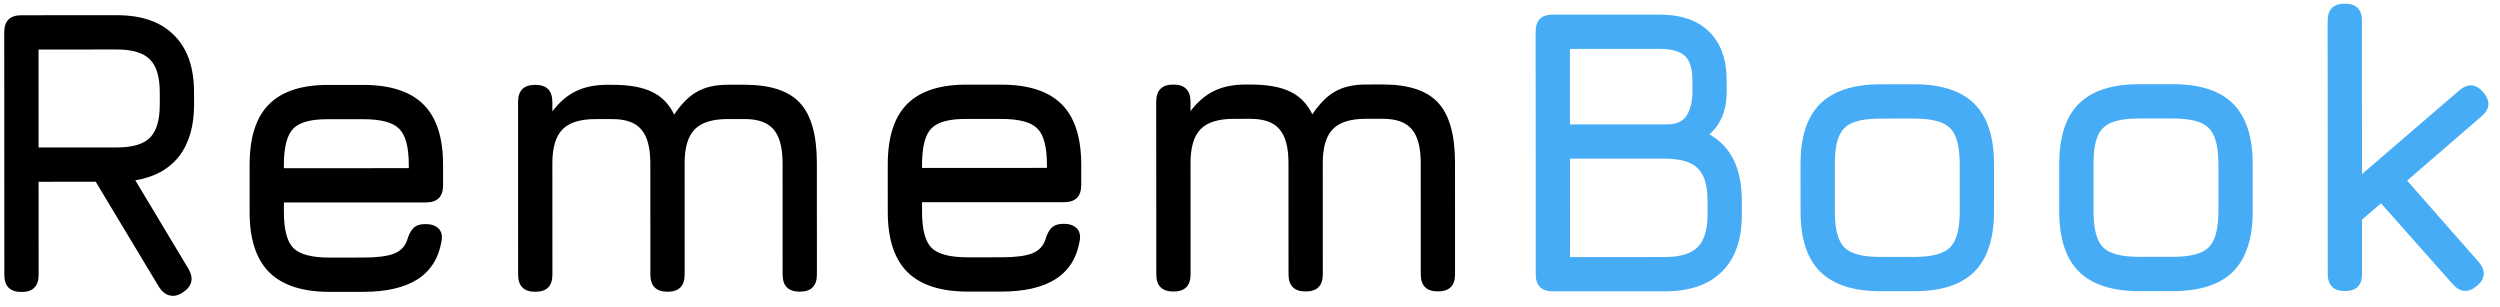
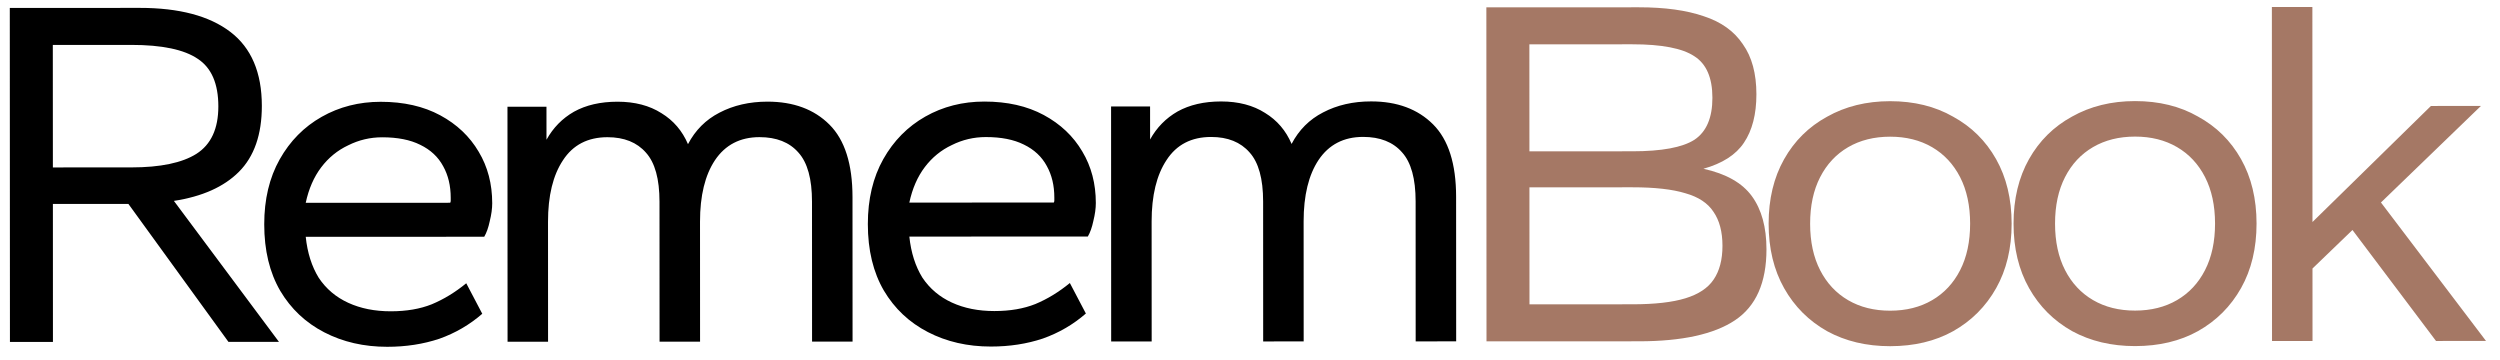
- <svg xmlns="http://www.w3.org/2000/svg" width="196" height="24" viewBox="0 0 196 24" fill="none">
-   <path d="M14.293 22.95C13.941 23.174 13.605 23.244 13.285 23.159C12.965 23.074 12.693 22.855 12.468 22.503L7.505 14.249L3.025 14.251L3.028 21.547C3.028 22.443 2.581 22.891 1.685 22.891C0.789 22.892 0.34 22.444 0.34 21.548L0.332 2.54C0.332 1.644 0.78 1.196 1.676 1.195L9.164 1.192C11.116 1.192 12.609 1.714 13.644 2.759C14.69 3.793 15.213 5.286 15.214 7.238L15.215 8.198C15.215 9.894 14.821 11.249 14.032 12.262C13.243 13.265 12.102 13.89 10.609 14.136L14.804 21.126C15.21 21.873 15.039 22.481 14.293 22.95ZM3.024 11.563L9.168 11.56C10.384 11.56 11.248 11.304 11.76 10.791C12.271 10.279 12.527 9.415 12.527 8.199L12.526 7.239C12.526 6.034 12.269 5.175 11.757 4.663C11.245 4.141 10.381 3.88 9.165 3.88L3.021 3.883L3.024 11.563ZM22.258 15.875L22.258 16.643C22.259 18.019 22.51 18.958 23.011 19.459C23.513 19.949 24.457 20.194 25.843 20.194L28.467 20.193C29.555 20.192 30.361 20.09 30.883 19.888C31.406 19.685 31.752 19.327 31.923 18.815C32.04 18.41 32.2 18.1 32.403 17.887C32.616 17.674 32.936 17.567 33.362 17.567C33.81 17.567 34.152 17.684 34.386 17.918C34.621 18.153 34.696 18.494 34.611 18.942C34.377 20.265 33.748 21.252 32.724 21.903C31.7 22.554 30.282 22.88 28.468 22.881L25.845 22.882C23.722 22.883 22.143 22.371 21.108 21.348C20.084 20.324 19.571 18.756 19.57 16.644L19.569 12.932C19.568 10.767 20.079 9.177 21.103 8.164C22.137 7.139 23.715 6.637 25.838 6.658L28.462 6.657C30.595 6.656 32.174 7.167 33.199 8.191C34.223 9.204 34.736 10.782 34.736 12.926L34.737 14.526C34.737 15.422 34.29 15.87 33.394 15.871L22.258 15.875ZM25.839 9.346C24.452 9.325 23.509 9.565 23.007 10.067C22.506 10.568 22.256 11.523 22.256 12.931L22.257 13.187L32.049 13.183L32.048 12.927C32.048 11.53 31.797 10.586 31.295 10.095C30.805 9.594 29.86 9.344 28.463 9.345L25.839 9.346ZM58.375 6.645C60.391 6.644 61.837 7.118 62.712 8.067C63.597 9.016 64.041 10.589 64.042 12.786L64.045 21.522C64.046 22.418 63.598 22.866 62.702 22.867C61.806 22.867 61.358 22.419 61.357 21.523L61.354 12.787C61.353 11.571 61.118 10.691 60.649 10.148C60.19 9.604 59.432 9.332 58.376 9.333L57.064 9.333C55.848 9.334 54.979 9.606 54.457 10.15C53.934 10.694 53.673 11.574 53.674 12.79L53.677 21.526C53.678 22.422 53.23 22.871 52.334 22.871C51.438 22.871 50.99 22.424 50.989 21.527L50.986 12.791C50.985 11.575 50.75 10.696 50.281 10.152C49.822 9.608 49.064 9.336 48.008 9.337L46.696 9.337C45.48 9.338 44.611 9.61 44.089 10.154C43.566 10.698 43.305 11.579 43.306 12.795L43.309 21.531C43.31 22.427 42.862 22.875 41.966 22.875C41.07 22.875 40.622 22.428 40.621 21.532L40.616 7.996C40.615 7.1 41.063 6.652 41.959 6.651C42.855 6.651 43.303 7.099 43.304 7.995L43.304 8.731C43.869 7.994 44.488 7.466 45.159 7.146C45.842 6.815 46.653 6.649 47.591 6.649L48.007 6.649C49.33 6.648 50.37 6.834 51.127 7.207C51.885 7.57 52.461 8.162 52.856 8.983C53.421 8.14 54.018 7.542 54.647 7.19C55.287 6.827 56.093 6.645 57.063 6.645L58.375 6.645ZM72.289 15.855L72.289 16.623C72.29 17.999 72.541 18.938 73.042 19.439C73.544 19.929 74.488 20.174 75.875 20.173L78.499 20.172C79.587 20.172 80.392 20.07 80.915 19.867C81.437 19.665 81.784 19.307 81.954 18.795C82.071 18.39 82.231 18.08 82.434 17.867C82.647 17.653 82.967 17.547 83.394 17.546C83.842 17.546 84.183 17.663 84.418 17.898C84.653 18.133 84.727 18.474 84.642 18.922C84.408 20.245 83.779 21.232 82.755 21.883C81.732 22.534 80.313 22.86 78.5 22.86L75.876 22.861C73.753 22.862 72.174 22.351 71.139 21.327C70.115 20.304 69.602 18.736 69.601 16.624L69.6 12.912C69.599 10.747 70.11 9.157 71.134 8.143C72.168 7.119 73.746 6.617 75.869 6.637L78.493 6.636C80.627 6.636 82.205 7.147 83.23 8.17C84.254 9.183 84.767 10.762 84.768 12.906L84.768 14.506C84.769 15.402 84.321 15.85 83.425 15.85L72.289 15.855ZM75.87 9.325C74.484 9.305 73.54 9.545 73.039 10.047C72.537 10.548 72.287 11.503 72.288 12.911L72.288 13.167L82.08 13.163L82.08 12.907C82.079 11.51 81.828 10.566 81.327 10.075C80.836 9.574 79.892 9.324 78.494 9.324L75.87 9.325ZM108.406 6.624C110.422 6.623 111.868 7.098 112.743 8.047C113.629 8.995 114.072 10.569 114.073 12.766L114.076 21.502C114.077 22.398 113.629 22.846 112.733 22.846C111.837 22.847 111.389 22.399 111.388 21.503L111.385 12.767C111.384 11.551 111.149 10.671 110.68 10.127C110.221 9.584 109.464 9.312 108.408 9.312L107.096 9.313C105.88 9.313 105.01 9.586 104.488 10.13C103.965 10.674 103.704 11.554 103.705 12.77L103.708 21.506C103.709 22.402 103.261 22.85 102.365 22.851C101.469 22.851 101.021 22.403 101.02 21.507L101.017 12.771C101.016 11.555 100.781 10.675 100.312 10.132C99.853 9.588 99.096 9.316 98.04 9.316L96.728 9.317C95.512 9.318 94.642 9.59 94.12 10.134C93.597 10.678 93.337 11.558 93.337 12.774L93.341 21.51C93.341 22.406 92.893 22.855 91.997 22.855C91.101 22.855 90.653 22.407 90.653 21.512L90.647 7.975C90.647 7.079 91.094 6.631 91.99 6.631C92.886 6.631 93.335 7.078 93.335 7.974L93.335 8.71C93.9 7.974 94.519 7.446 95.191 7.126C95.873 6.795 96.684 6.629 97.623 6.629L98.038 6.628C99.361 6.628 100.401 6.814 101.159 7.187C101.916 7.55 102.492 8.141 102.887 8.963C103.452 8.12 104.049 7.522 104.679 7.17C105.319 6.807 106.124 6.625 107.094 6.625L108.406 6.624Z" fill="black" />
-   <path d="M121.747 22.843C120.851 22.843 120.403 22.395 120.402 21.499L120.395 2.491C120.394 1.595 120.842 1.147 121.738 1.147L130.09 1.144C131.786 1.143 133.088 1.59 133.995 2.486C134.912 3.382 135.372 4.661 135.372 6.325L135.373 7.189C135.373 8.629 134.92 9.744 134.014 10.534C135.71 11.483 136.559 13.216 136.56 15.733L136.561 16.821C136.561 18.784 136.039 20.277 134.994 21.302C133.96 22.326 132.467 22.839 130.515 22.839L121.747 22.843ZM123.09 20.154L130.514 20.151C131.719 20.151 132.578 19.895 133.09 19.382C133.612 18.859 133.873 18.006 133.873 16.822L133.872 15.734C133.872 14.55 133.621 13.707 133.119 13.206C132.618 12.694 131.748 12.439 130.511 12.439L123.087 12.442L123.09 20.154ZM123.086 9.754L130.67 9.751C131.448 9.751 131.976 9.511 132.253 9.031C132.541 8.551 132.685 7.937 132.685 7.19L132.684 6.326C132.684 5.398 132.492 4.753 132.108 4.391C131.723 4.018 131.051 3.831 130.091 3.832L123.083 3.834L123.086 9.754ZM147.438 22.832C145.316 22.833 143.737 22.322 142.702 21.298C141.677 20.275 141.165 18.707 141.164 16.595L141.162 12.883C141.161 10.739 141.673 9.16 142.696 8.146C143.731 7.122 145.309 6.609 147.432 6.609L150.056 6.607C152.189 6.607 153.768 7.118 154.792 8.142C155.817 9.165 156.329 10.744 156.33 12.877L156.332 16.557C156.333 18.68 155.821 20.258 154.798 21.294C153.774 22.318 152.196 22.831 150.062 22.831L147.438 22.832ZM143.852 16.594C143.852 17.97 144.103 18.909 144.605 19.41C145.106 19.9 146.051 20.145 147.437 20.145L150.061 20.143C151.459 20.143 152.402 19.892 152.893 19.39C153.394 18.889 153.644 17.945 153.644 16.558L153.642 12.878C153.642 11.481 153.391 10.537 152.889 10.046C152.398 9.545 151.454 9.295 150.057 9.295L147.433 9.296C146.505 9.297 145.78 9.404 145.257 9.617C144.745 9.82 144.382 10.183 144.169 10.706C143.956 11.218 143.85 11.943 143.85 12.882L143.852 16.594ZM167.72 22.824C165.597 22.825 164.018 22.314 162.983 21.29C161.958 20.267 161.446 18.699 161.445 16.587L161.444 12.875C161.443 10.731 161.954 9.152 162.978 8.138C164.012 7.114 165.59 6.601 167.713 6.6L170.337 6.599C172.47 6.598 174.049 7.11 175.074 8.133C176.098 9.157 176.611 10.735 176.612 12.869L176.613 16.549C176.614 18.671 176.102 20.25 175.079 21.285C174.055 22.31 172.477 22.822 170.344 22.823L167.72 22.824ZM164.133 16.586C164.134 17.962 164.385 18.9 164.886 19.401C165.388 19.892 166.332 20.137 167.718 20.136L170.342 20.135C171.74 20.135 172.684 19.884 173.174 19.382C173.675 18.881 173.926 17.936 173.925 16.55L173.924 12.87C173.923 11.473 173.672 10.529 173.17 10.038C172.679 9.537 171.735 9.287 170.338 9.287L167.714 9.288C166.786 9.289 166.061 9.396 165.538 9.609C165.026 9.812 164.664 10.175 164.451 10.698C164.237 11.21 164.131 11.935 164.132 12.874L164.133 16.586ZM183.841 22.818C182.945 22.818 182.497 22.37 182.496 21.474L182.488 1.634C182.488 0.738 182.936 0.29 183.832 0.29C184.728 0.289 185.176 0.737 185.176 1.633L185.181 13.649L192.794 7.102C193.477 6.515 194.106 6.558 194.682 7.229C195.269 7.912 195.227 8.541 194.555 9.117L188.717 14.16L194.304 20.509C194.901 21.203 194.87 21.832 194.209 22.398C193.526 22.985 192.886 22.942 192.289 22.27L186.67 15.937L185.183 17.217L185.184 21.473C185.185 22.369 184.737 22.817 183.841 22.818Z" fill="#45ACF5" />
+ <svg xmlns="http://www.w3.org/2000/svg" width="160" height="23" viewBox="0 0 160 23" fill="none">
+   <path d="M0.636 21.885L0.627 0.509L8.947 0.505C11.465 0.504 13.396 1.016 14.74 2.039C16.084 3.063 16.757 4.641 16.758 6.774C16.759 8.609 16.269 10.017 15.288 10.999C14.328 11.959 12.942 12.579 11.129 12.857L17.852 21.878L14.62 21.879L8.217 13.05L3.385 13.052L3.388 21.884L0.636 21.885ZM3.384 10.716L8.408 10.714C10.264 10.713 11.65 10.424 12.567 9.848C13.506 9.25 13.975 8.237 13.974 6.807C13.973 5.357 13.536 4.344 12.661 3.768C11.786 3.171 10.367 2.873 8.404 2.874L3.38 2.876L3.384 10.716ZM24.786 22.195C23.292 22.196 21.948 21.887 20.753 21.269C19.558 20.651 18.619 19.765 17.936 18.614C17.253 17.441 16.911 16.022 16.911 14.358C16.91 12.758 17.24 11.371 17.901 10.198C18.562 9.024 19.457 8.117 20.588 7.477C21.718 6.836 22.977 6.516 24.363 6.515C25.835 6.515 27.105 6.802 28.172 7.378C29.239 7.953 30.06 8.732 30.637 9.713C31.213 10.672 31.502 11.771 31.502 13.008C31.502 13.35 31.449 13.734 31.343 14.16C31.257 14.566 31.14 14.896 30.991 15.152L19.567 15.157C19.674 16.181 19.952 17.056 20.4 17.781C20.87 18.485 21.499 19.018 22.289 19.38C23.078 19.742 23.985 19.923 25.009 19.923C26.012 19.922 26.886 19.773 27.633 19.474C28.401 19.154 29.136 18.705 29.84 18.129L30.865 20.081C30.055 20.785 29.137 21.319 28.114 21.682C27.09 22.023 25.98 22.195 24.786 22.195ZM19.566 12.981L28.814 12.977C28.835 12.935 28.846 12.892 28.846 12.849C28.846 12.807 28.846 12.743 28.846 12.657C28.846 11.889 28.685 11.217 28.365 10.642C28.045 10.044 27.554 9.586 26.892 9.266C26.252 8.946 25.442 8.787 24.46 8.787C23.692 8.787 22.967 8.958 22.285 9.3C21.602 9.62 21.026 10.09 20.557 10.709C20.088 11.328 19.758 12.085 19.566 12.981ZM32.484 21.872L32.478 6.832L34.974 6.831L34.975 8.943C35.401 8.175 35.987 7.577 36.734 7.15C37.502 6.723 38.43 6.51 39.518 6.509C40.627 6.509 41.566 6.754 42.334 7.244C43.102 7.713 43.668 8.374 44.031 9.227C44.5 8.331 45.172 7.659 46.046 7.21C46.942 6.741 47.966 6.506 49.118 6.505C50.782 6.505 52.105 6.995 53.086 7.976C54.068 8.957 54.559 10.503 54.56 12.615L54.564 21.863L51.972 21.864L51.968 12.904C51.968 11.453 51.679 10.408 51.103 9.768C50.527 9.107 49.695 8.777 48.607 8.777C47.369 8.778 46.42 9.269 45.759 10.251C45.12 11.211 44.8 12.523 44.801 14.187L44.804 21.867L42.212 21.868L42.208 12.908C42.208 11.457 41.919 10.412 41.343 9.772C40.767 9.111 39.945 8.781 38.879 8.781C37.62 8.782 36.671 9.273 36.031 10.255C35.392 11.215 35.072 12.527 35.073 14.191L35.076 21.871L32.484 21.872ZM63.417 22.179C61.924 22.18 60.58 21.871 59.385 21.253C58.19 20.635 57.251 19.75 56.568 18.598C55.884 17.425 55.542 16.007 55.542 14.343C55.541 12.743 55.871 11.356 56.532 10.182C57.193 9.009 58.089 8.102 59.219 7.461C60.349 6.821 61.608 6.5 62.995 6.5C64.467 6.499 65.736 6.786 66.803 7.362C67.87 7.938 68.692 8.716 69.268 9.697C69.844 10.657 70.133 11.755 70.133 12.993C70.133 13.334 70.08 13.718 69.974 14.145C69.889 14.55 69.771 14.881 69.622 15.137L58.198 15.142C58.305 16.166 58.583 17.04 59.031 17.765C59.501 18.469 60.13 19.002 60.92 19.364C61.709 19.727 62.616 19.908 63.64 19.907C64.643 19.907 65.517 19.757 66.264 19.458C67.032 19.138 67.768 18.69 68.471 18.113L69.496 20.065C68.686 20.769 67.769 21.303 66.745 21.666C65.721 22.008 64.612 22.179 63.417 22.179ZM58.197 12.966L67.445 12.962C67.467 12.919 67.477 12.876 67.477 12.834C67.477 12.791 67.477 12.727 67.477 12.642C67.477 11.874 67.317 11.202 66.996 10.626C66.676 10.029 66.185 9.57 65.524 9.251C64.884 8.931 64.073 8.771 63.092 8.772C62.324 8.772 61.598 8.943 60.916 9.284C60.233 9.605 59.657 10.074 59.188 10.693C58.719 11.312 58.389 12.069 58.197 12.966ZM71.115 21.856L71.109 6.816L73.605 6.815L73.606 8.927C74.032 8.159 74.619 7.562 75.365 7.135C76.133 6.708 77.061 6.494 78.149 6.493C79.258 6.493 80.197 6.738 80.965 7.228C81.733 7.697 82.299 8.358 82.662 9.212C83.131 8.315 83.803 7.643 84.677 7.195C85.573 6.725 86.597 6.49 87.749 6.49C89.413 6.489 90.736 6.979 91.718 7.96C92.699 8.941 93.191 10.487 93.191 12.599L93.195 21.847L90.603 21.848L90.6 12.888C90.599 11.438 90.311 10.393 89.734 9.753C89.158 9.092 88.326 8.761 87.238 8.762C86.001 8.762 85.051 9.253 84.39 10.235C83.751 11.195 83.431 12.507 83.432 14.171L83.435 21.851L80.843 21.852L80.84 12.892C80.839 11.442 80.55 10.396 79.974 9.757C79.398 9.096 78.576 8.765 77.51 8.766C76.251 8.766 75.302 9.257 74.662 10.239C74.023 11.199 73.703 12.511 73.704 14.175L73.707 21.855L71.115 21.856Z" fill="black" />
+   <path d="M95.136 21.847L95.127 0.471L104.887 0.467C106.551 0.466 107.938 0.657 109.048 1.041C110.157 1.403 110.989 2 111.544 2.832C112.121 3.642 112.409 4.709 112.41 6.032C112.41 7.312 112.144 8.346 111.611 9.136C111.099 9.904 110.236 10.459 109.02 10.801C110.47 11.12 111.505 11.707 112.124 12.56C112.743 13.413 113.053 14.543 113.054 15.951C113.055 18.085 112.383 19.6 111.04 20.496C109.696 21.393 107.648 21.841 104.896 21.843L95.136 21.847ZM97.887 19.477L104.479 19.475C105.909 19.474 107.039 19.346 107.871 19.089C108.703 18.833 109.3 18.438 109.663 17.905C110.046 17.35 110.238 16.625 110.238 15.729C110.237 14.832 110.045 14.107 109.661 13.553C109.298 12.998 108.7 12.604 107.868 12.369C107.036 12.114 105.905 11.986 104.476 11.987L97.884 11.989L97.887 19.477ZM97.883 9.685L104.475 9.683C106.353 9.682 107.675 9.436 108.443 8.945C109.211 8.433 109.594 7.537 109.594 6.257C109.593 4.977 109.209 4.092 108.441 3.601C107.673 3.09 106.35 2.834 104.472 2.835L97.88 2.837L97.883 9.685ZM120.971 22.156C119.456 22.157 118.112 21.837 116.939 21.198C115.765 20.537 114.847 19.62 114.186 18.447C113.524 17.274 113.192 15.898 113.192 14.319C113.191 12.741 113.521 11.364 114.182 10.191C114.843 9.017 115.76 8.11 116.933 7.47C118.106 6.808 119.45 6.477 120.965 6.476C122.501 6.476 123.845 6.806 124.997 7.466C126.171 8.106 127.088 9.012 127.75 10.185C128.412 11.358 128.743 12.734 128.744 14.313C128.744 15.892 128.414 17.268 127.754 18.441C127.093 19.615 126.176 20.533 125.003 21.195C123.851 21.835 122.507 22.155 120.971 22.156ZM120.97 19.884C121.994 19.884 122.89 19.659 123.658 19.211C124.426 18.763 125.023 18.122 125.449 17.29C125.875 16.458 126.088 15.466 126.088 14.314C126.087 13.162 125.874 12.17 125.447 11.338C125.02 10.507 124.422 9.867 123.654 9.419C122.886 8.971 121.99 8.748 120.966 8.748C119.942 8.749 119.046 8.973 118.278 9.421C117.51 9.87 116.913 10.51 116.487 11.342C116.06 12.174 115.847 13.166 115.848 14.318C115.848 15.47 116.062 16.462 116.489 17.294C116.916 18.126 117.514 18.765 118.282 19.213C119.05 19.661 119.946 19.884 120.97 19.884ZM136.646 22.15C135.131 22.15 133.787 21.831 132.614 21.191C131.44 20.531 130.522 19.614 129.861 18.441C129.199 17.267 128.867 15.892 128.867 14.313C128.866 12.734 129.196 11.358 129.857 10.184C130.518 9.011 131.435 8.104 132.608 7.463C133.781 6.802 135.125 6.47 136.64 6.47C138.176 6.469 139.52 6.799 140.672 7.46C141.846 8.1 142.763 9.006 143.425 10.179C144.087 11.352 144.418 12.728 144.419 14.307C144.419 15.885 144.089 17.261 143.429 18.435C142.768 19.609 141.851 20.526 140.678 21.188C139.526 21.829 138.182 22.149 136.646 22.15ZM136.645 19.878C137.669 19.877 138.565 19.653 139.333 19.205C140.101 18.756 140.698 18.116 141.124 17.284C141.55 16.452 141.763 15.46 141.763 14.308C141.762 13.156 141.549 12.164 141.122 11.332C140.695 10.5 140.097 9.86 139.329 9.413C138.561 8.965 137.665 8.741 136.641 8.742C135.617 8.742 134.721 8.967 133.953 9.415C133.185 9.863 132.588 10.503 132.162 11.336C131.735 12.168 131.522 13.16 131.523 14.312C131.523 15.464 131.737 16.456 132.164 17.288C132.591 18.119 133.189 18.759 133.957 19.207C134.725 19.655 135.621 19.878 136.645 19.878ZM145.409 21.826L145.4 0.45L147.992 0.449L147.998 14.209L155.579 6.782L158.779 6.781L152.381 12.959L159.105 21.821L155.905 21.822L150.558 14.72L147.999 17.185L148.001 21.825L145.409 21.826Z" fill="#A57865" />
</svg>
